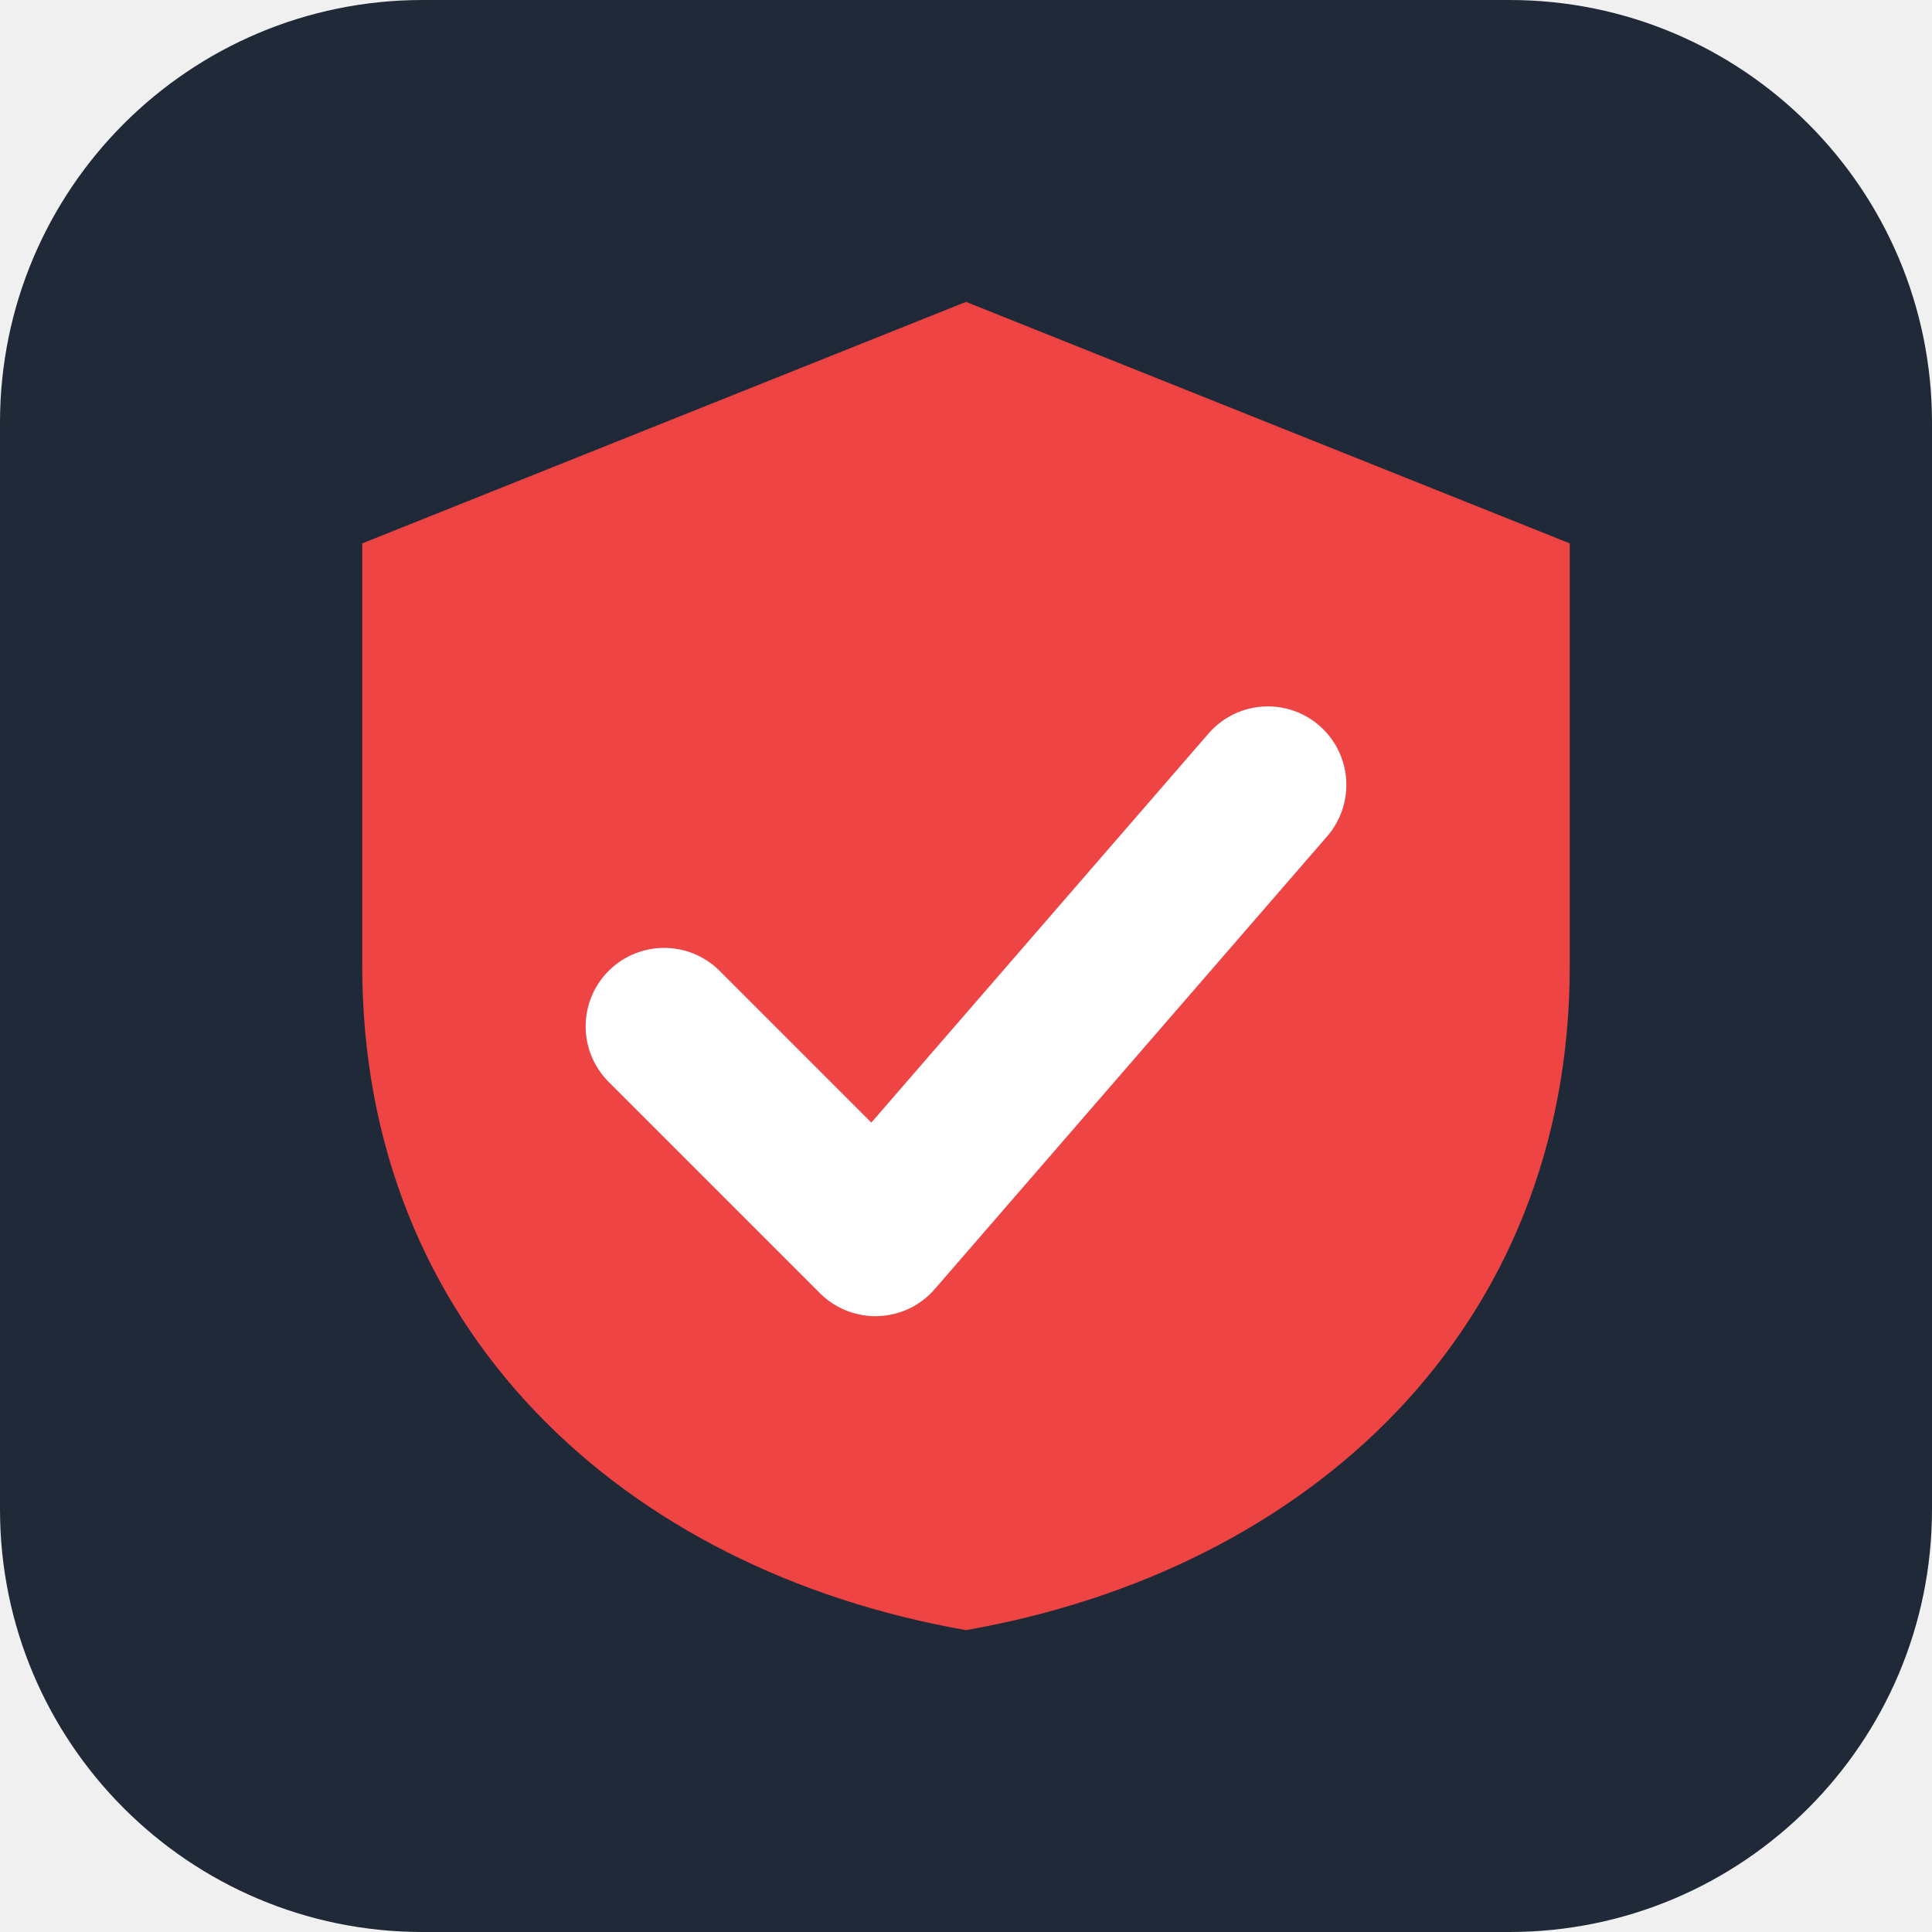
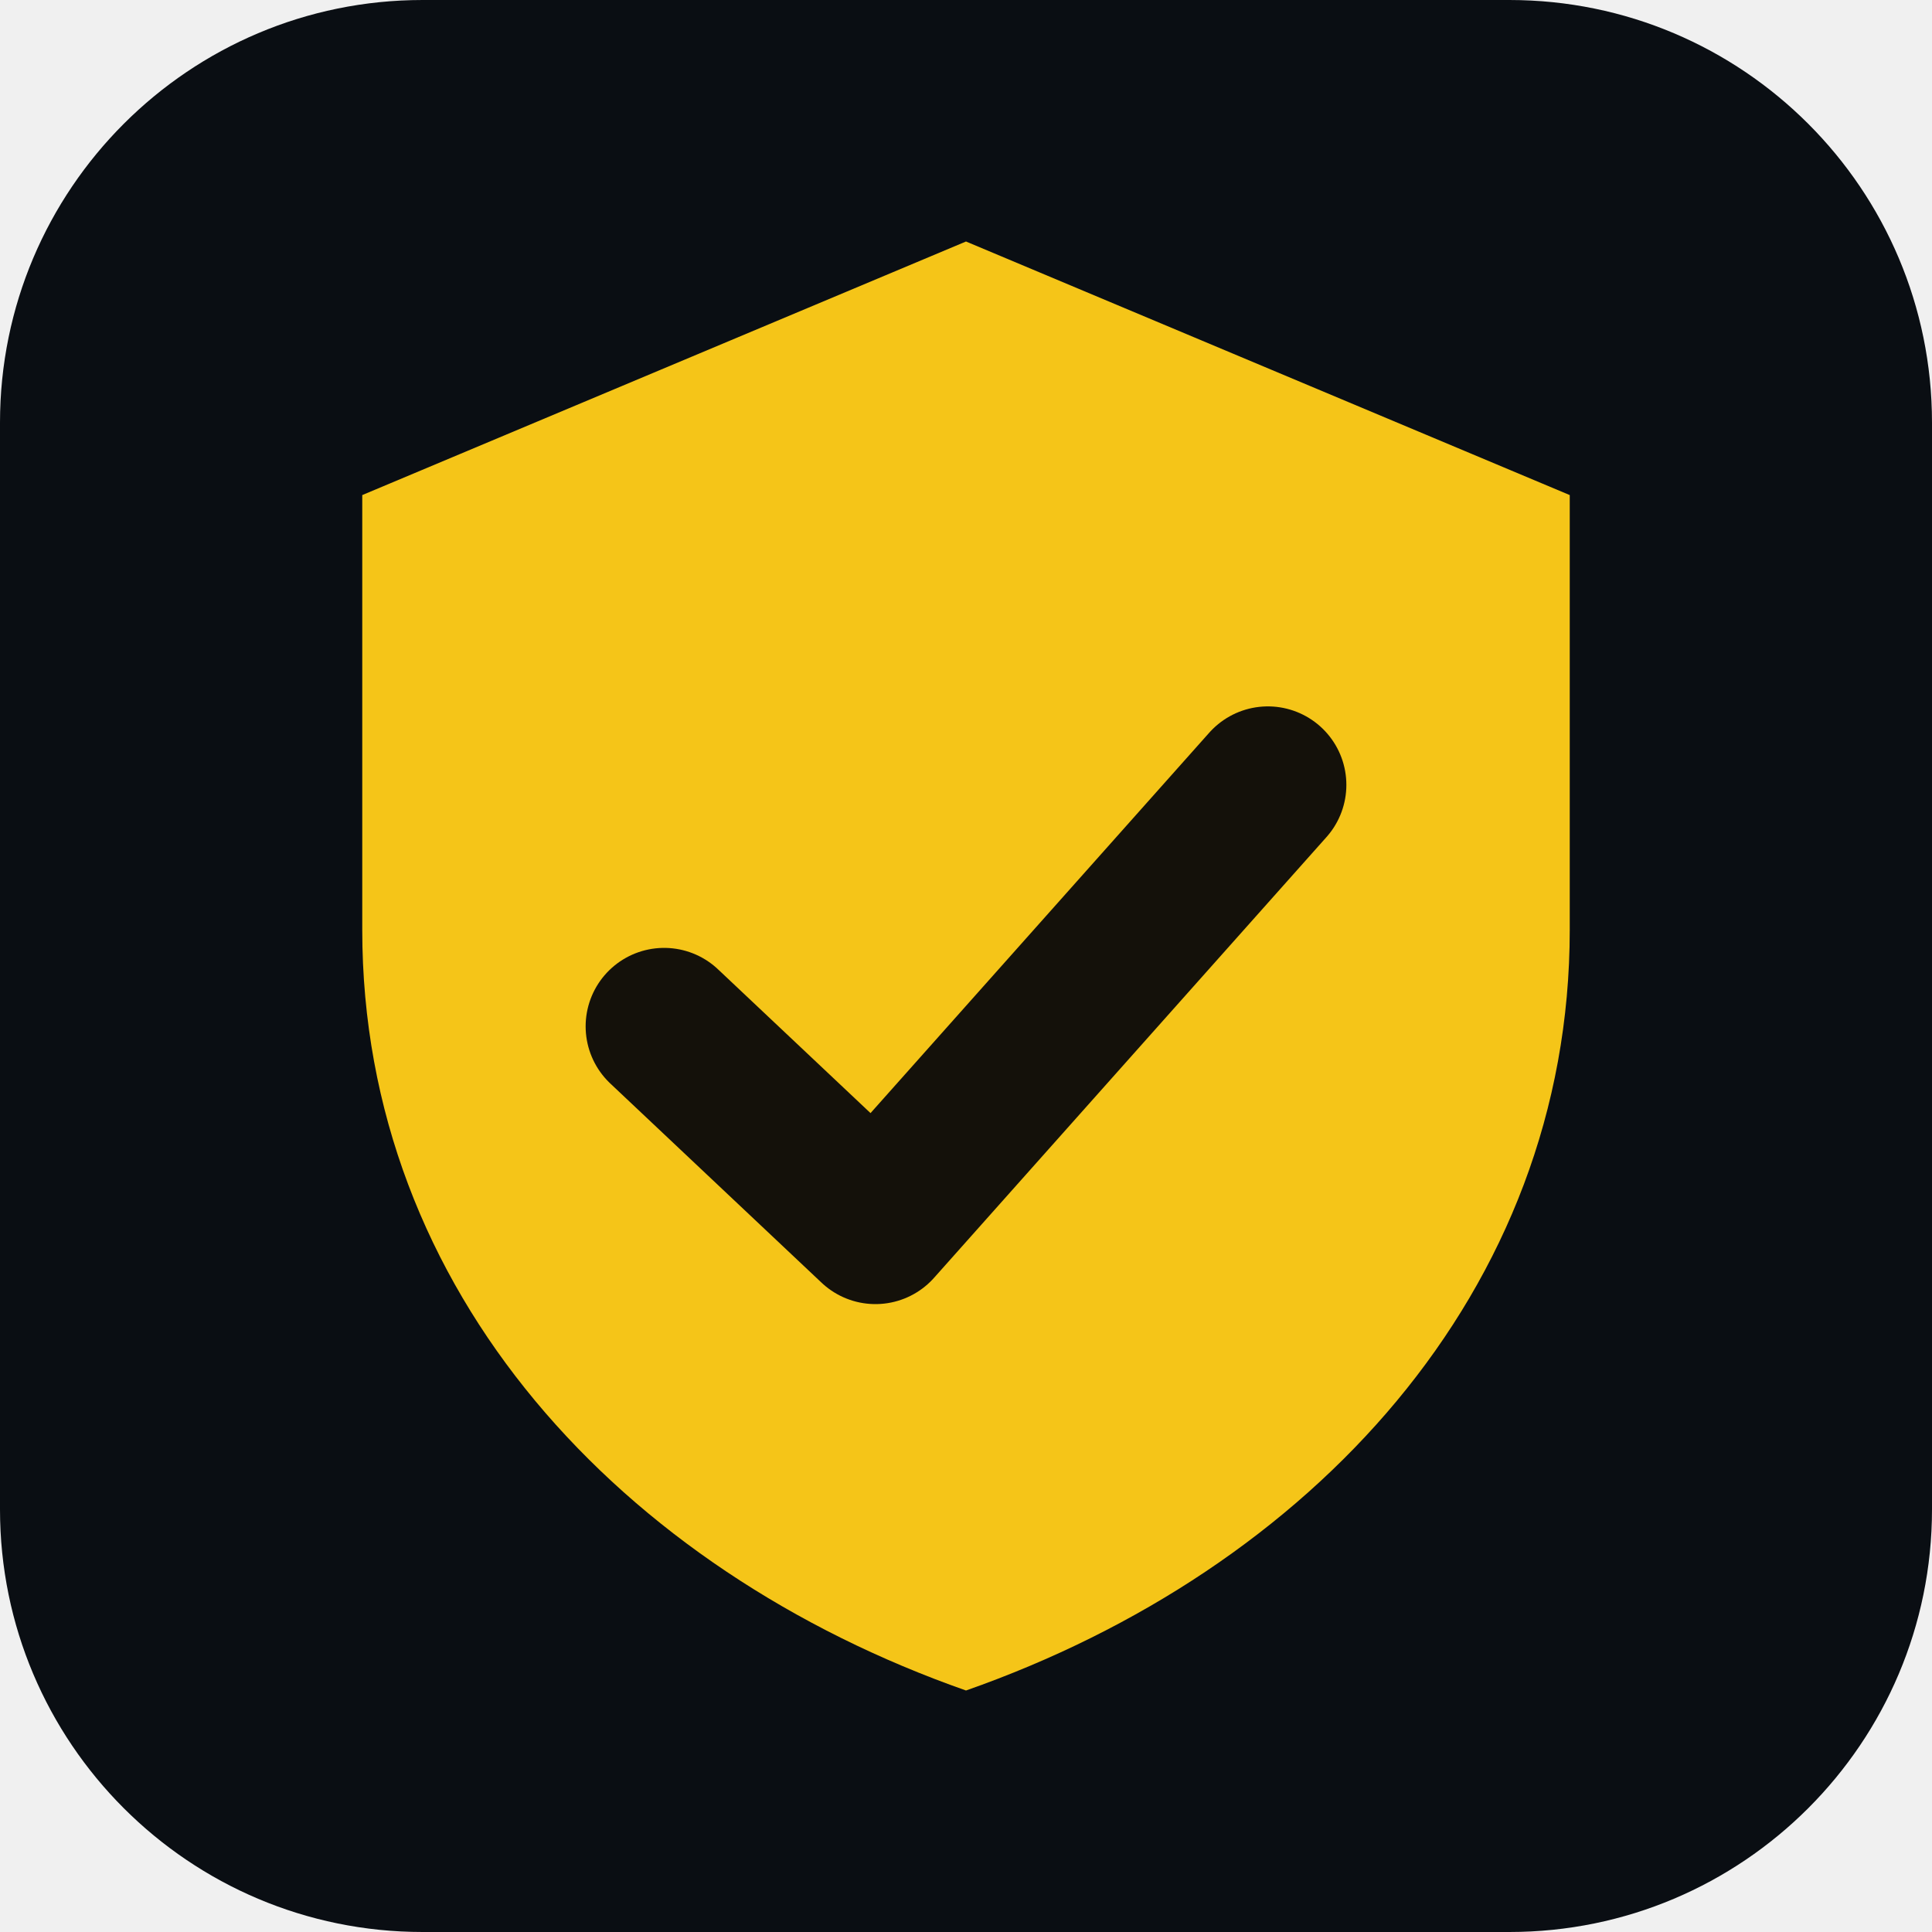
<svg xmlns="http://www.w3.org/2000/svg" viewBox="0 0 32 32">
-   <rect width="32" height="32" rx="7" fill="#1f2937" />
-   <path d="M16 5 6 9v7c0 6 4.3 10 10 11 5.7-1 10-5 10-11V9z" fill="#ef4444" />
-   <path d="M11 17l3.5 3.5L21 13" fill="none" stroke="#fff" stroke-width="2.6" stroke-linecap="round" stroke-linejoin="round" />
+   <rect width="32" height="32" rx="7" fill="#0a0e13" />
+   <path d="M16 4 6 8.2v7.2C6 21.4 10.3 26 16 28c5.7-2 10-6.6 10-12.6V8.2z" fill="#f5c518" />
+   <path d="M11 17l3.5 3.3L21 13" fill="none" stroke="#14110a" stroke-width="2.6" stroke-linecap="round" stroke-linejoin="round" />
</svg>
